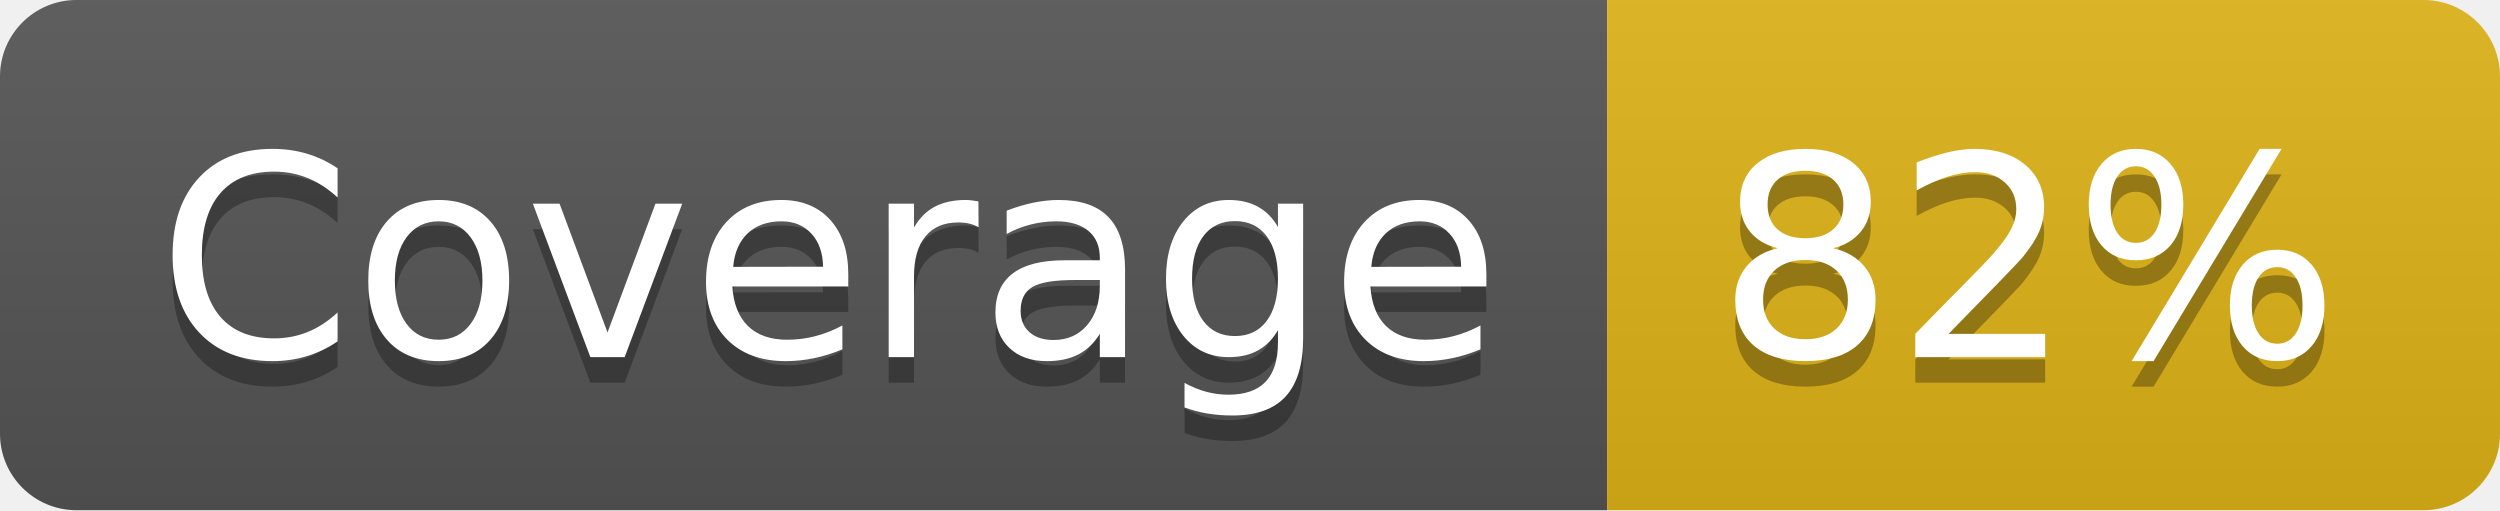
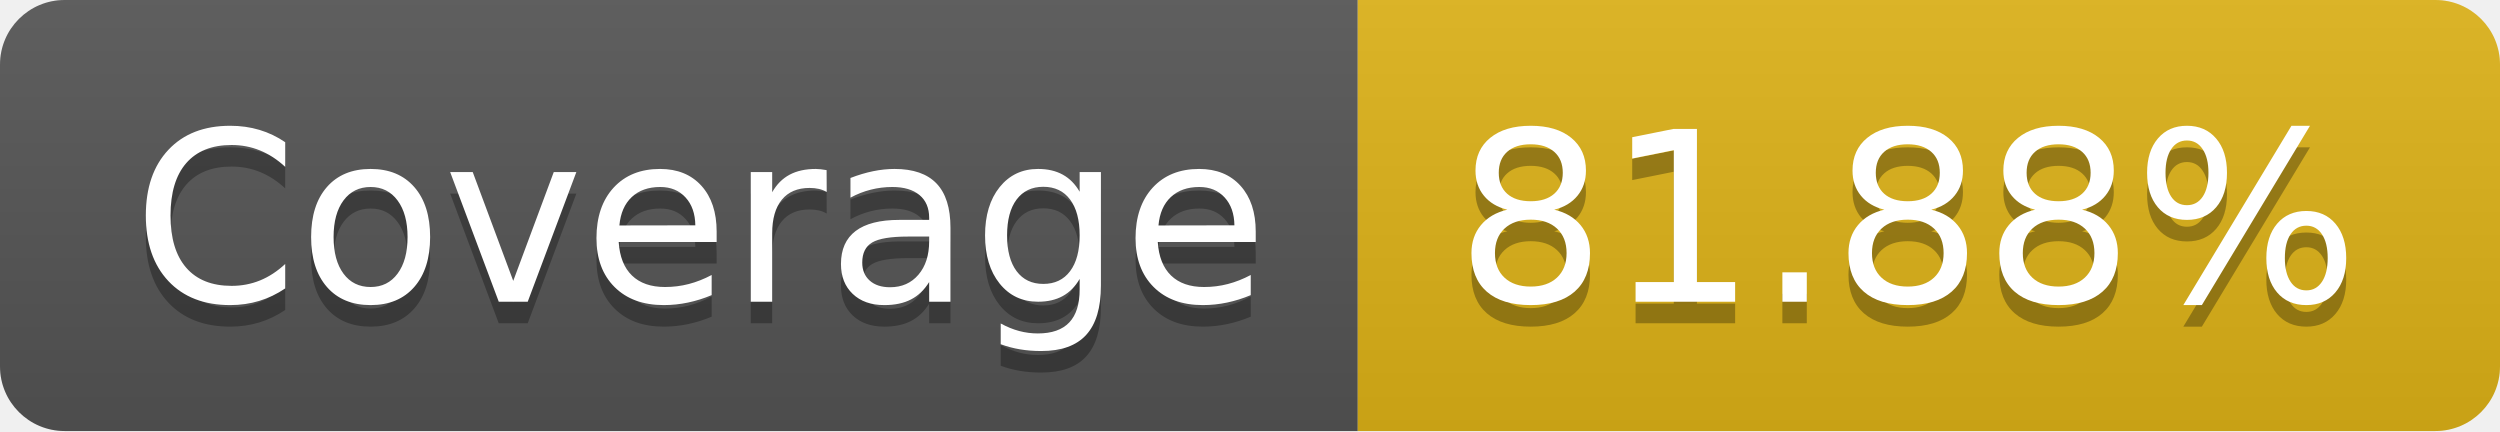
- <svg xmlns="http://www.w3.org/2000/svg" width="98" height="20">
+ <svg xmlns="http://www.w3.org/2000/svg" width="116" height="20">
  <linearGradient id="b" x2="0" y2="100%">
    <stop offset="0" stop-color="#bbb" stop-opacity=".1" />
    <stop offset="1" stop-opacity=".1" />
  </linearGradient>
  <clipPath id="a">
-     <rect width="98" height="20" rx="3" fill="#fff" />
+     <rect width="116" height="20" rx="3" fill="#fff" />
  </clipPath>
  <g clip-path="url(#a)">
    <path fill="#555" d="M0 0h63v20H0z" />
-     <path fill="#dfb317" d="M63 0h35v20H63z" />
-     <path fill="url(#b)" d="M0 0h98v20H0z" />
+     <path fill="#dfb317" d="M63 0h53v20H63z" />
+     <path fill="url(#b)" d="M0 0h116v20H0z" />
  </g>
  <g fill="#fff" text-anchor="middle" font-family="DejaVu Sans,Verdana,Geneva,sans-serif" font-size="110">
    <text x="325" y="150" fill="#010101" fill-opacity=".3" transform="scale(.1)" textLength="530">Coverage</text>
    <text x="325" y="140" transform="scale(.1)" textLength="530">Coverage</text>
-     <text x="795" y="150" fill="#010101" fill-opacity=".3" transform="scale(.1)" textLength="250">82%</text>
-     <text x="795" y="140" transform="scale(.1)" textLength="250">82%</text>
+     <text x="885" y="150" fill="#010101" fill-opacity=".3" transform="scale(.1)" textLength="430">81.88%</text>
+     <text x="885" y="140" transform="scale(.1)" textLength="430">81.88%</text>
  </g>
</svg>
